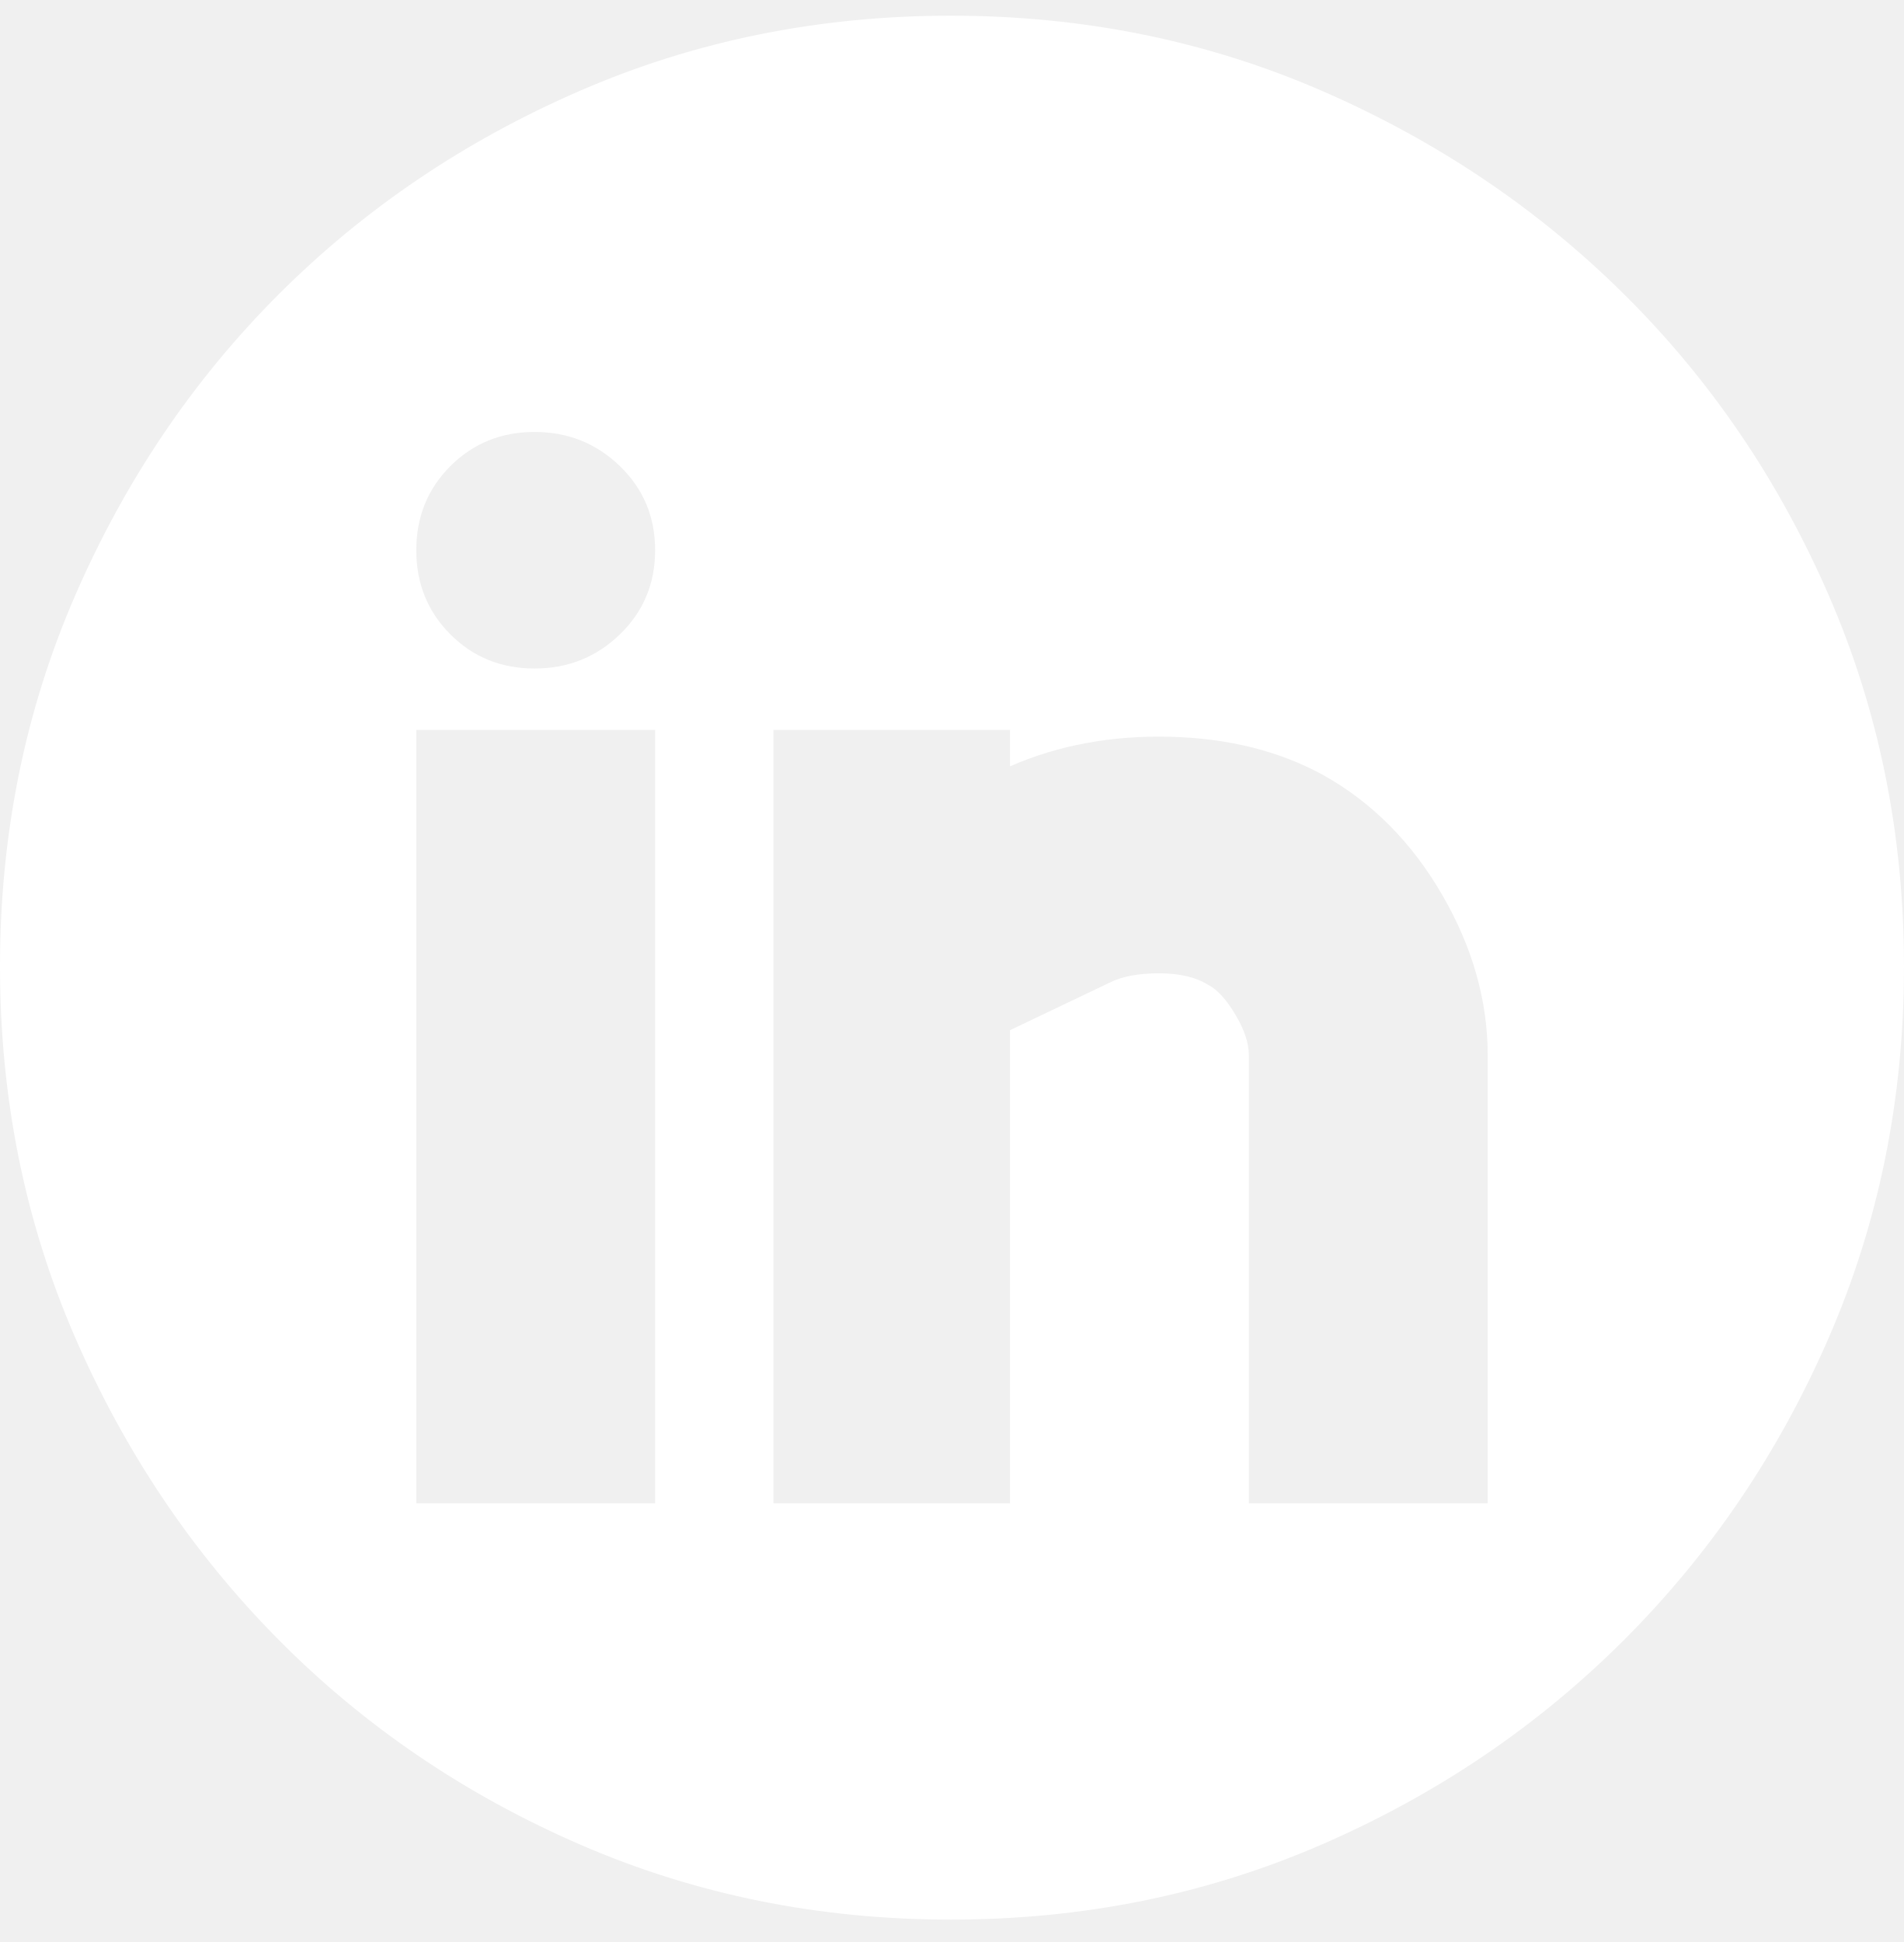
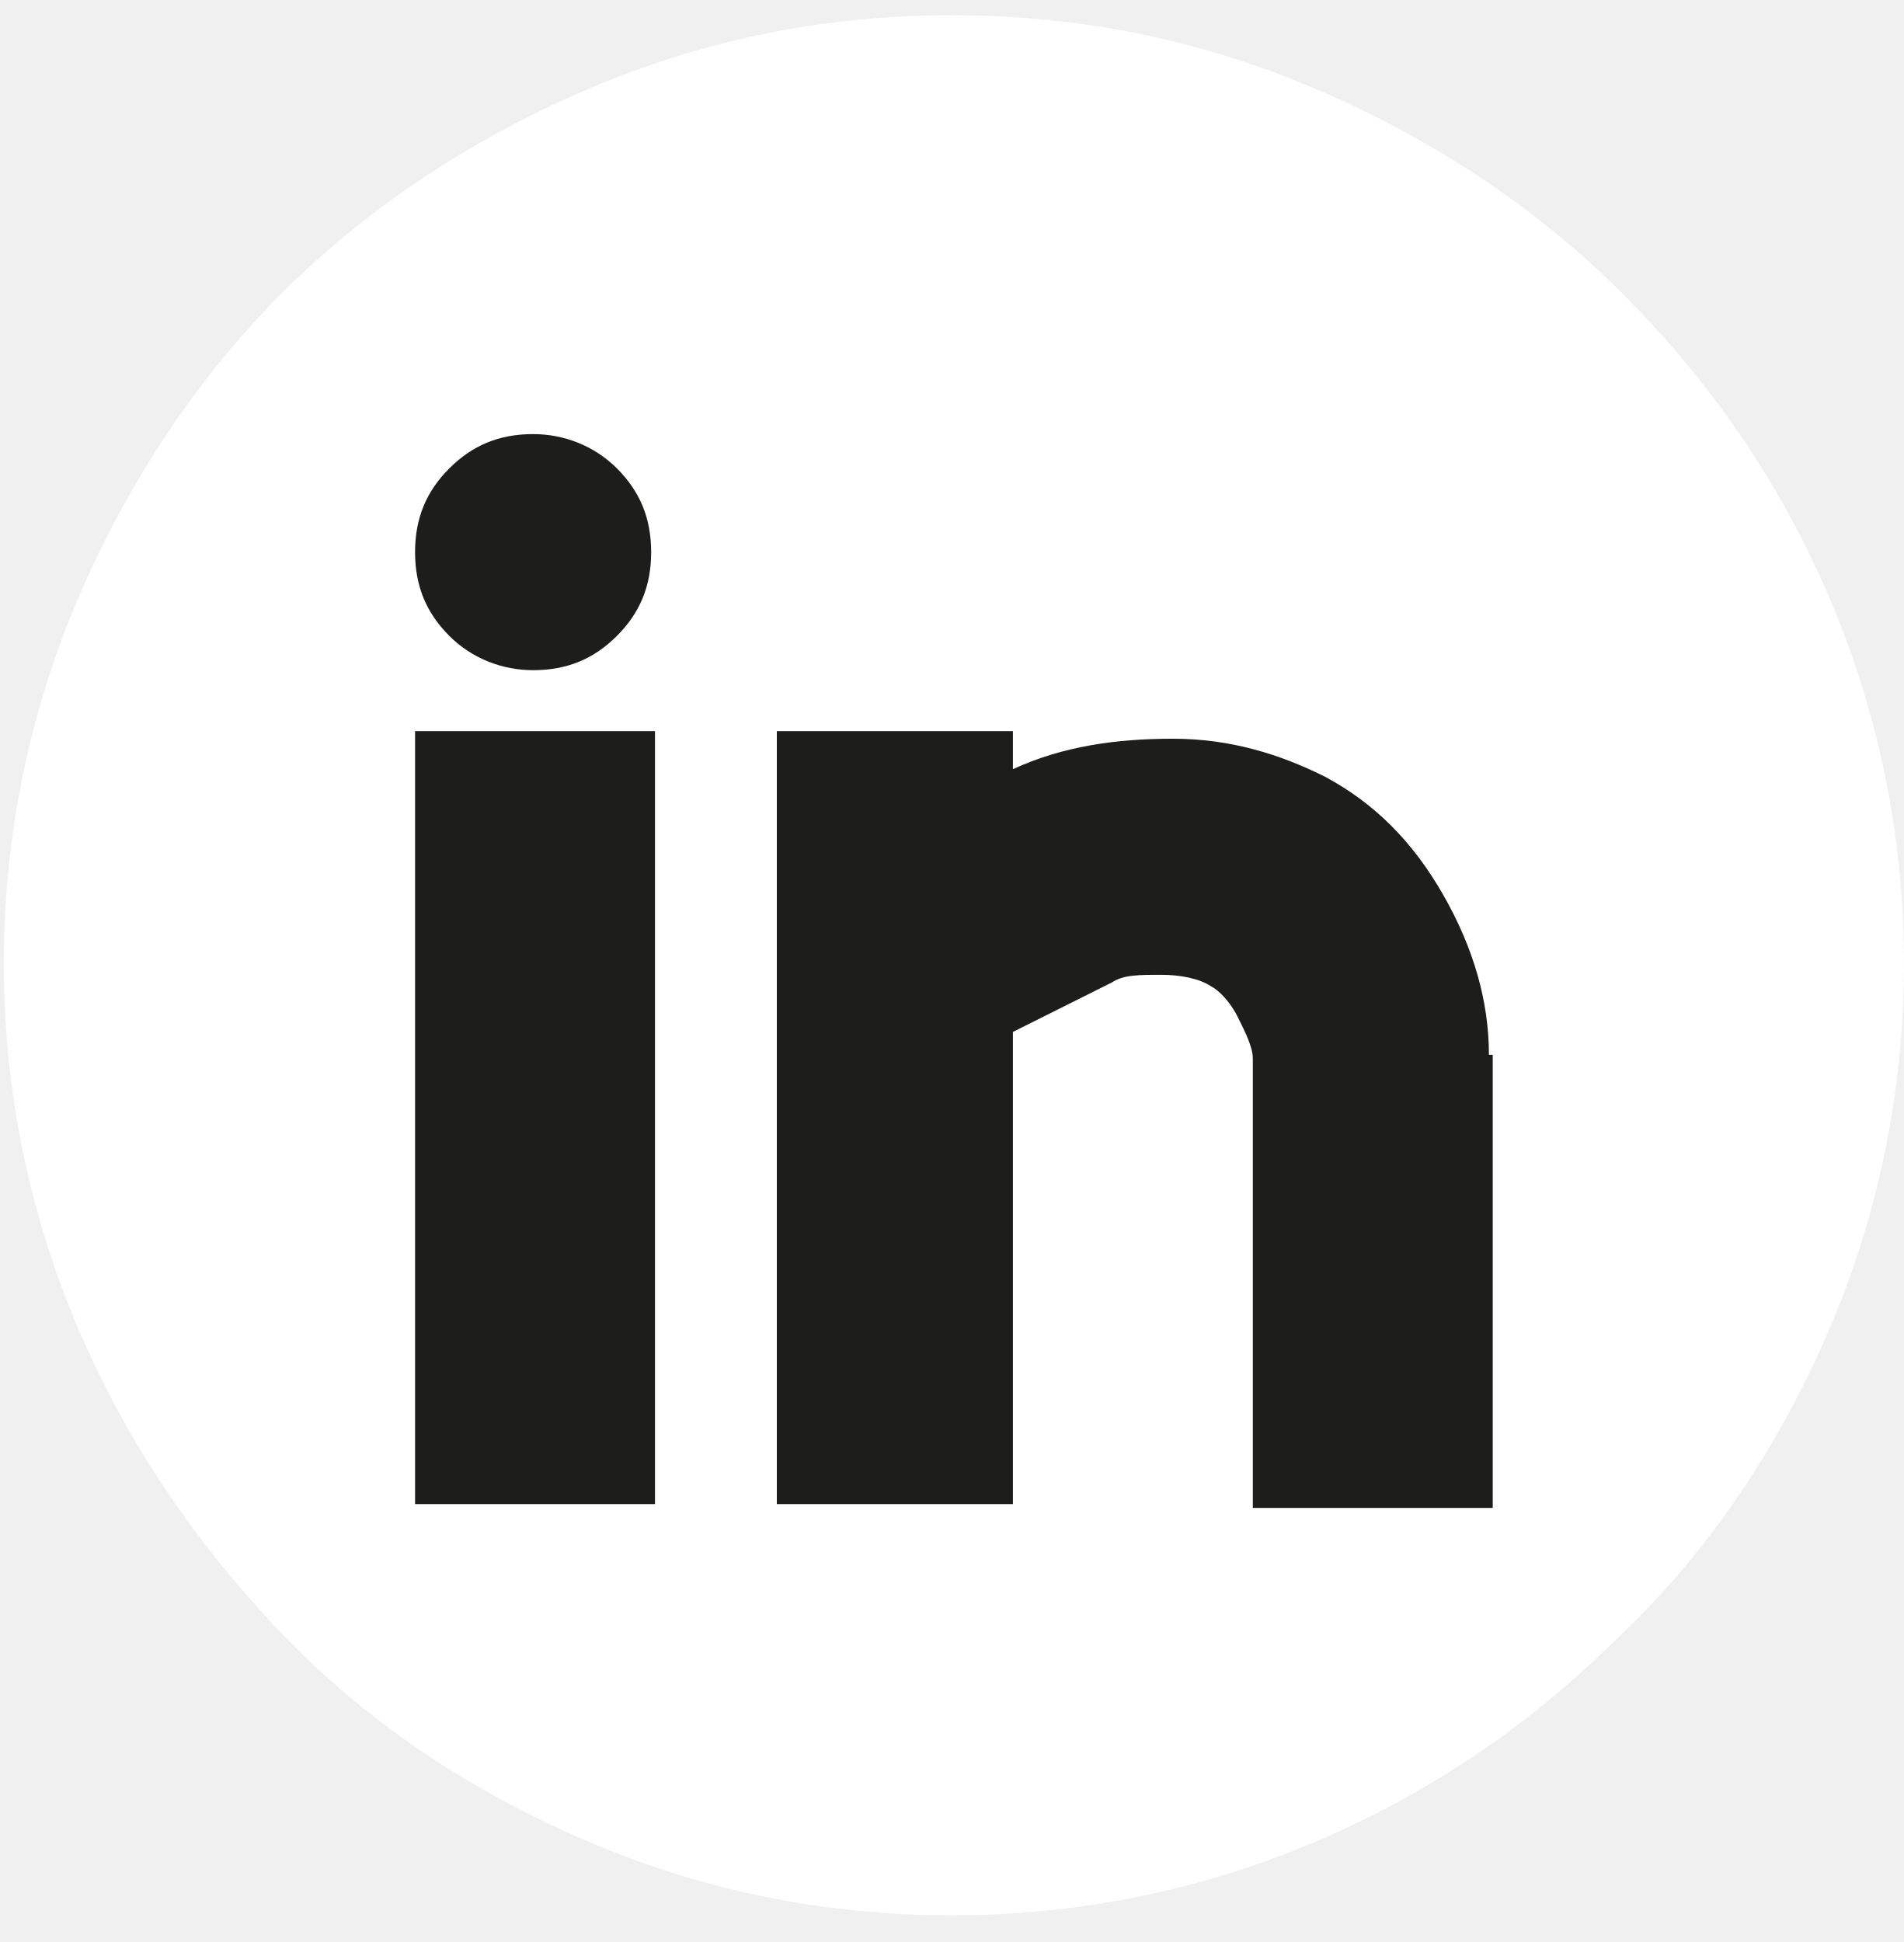
- <svg xmlns="http://www.w3.org/2000/svg" width="50" height="51" viewBox="0 0 50 51" fill="none">
-   <g id="ð¦ icon &quot;circle linkedin&quot;">
-     <path id="Vector" d="M24.97 0.412C28.435 0.412 31.681 1.069 34.707 2.383C37.734 3.697 40.382 5.48 42.652 7.73C44.922 9.98 46.715 12.618 48.029 15.645C49.343 18.672 50 21.917 50 25.382C50 28.847 49.343 32.093 48.029 35.119C46.715 38.146 44.922 40.794 42.652 43.064C40.382 45.334 37.734 47.126 34.707 48.441C31.681 49.755 28.435 50.412 24.97 50.412C21.505 50.412 18.26 49.755 15.233 48.441C12.206 47.126 9.568 45.334 7.318 43.064C5.068 40.794 3.286 38.146 1.971 35.119C0.657 32.093 0 28.847 0 25.382C0 21.917 0.657 18.672 1.971 15.645C3.286 12.618 5.068 9.98 7.318 7.73C9.568 5.48 12.206 3.697 15.233 2.383C18.26 1.069 21.505 0.412 24.97 0.412ZM17.204 19.169H10.932V39.48H17.204V19.169ZM14.038 17.556C14.914 17.556 15.661 17.258 16.278 16.66C16.896 16.063 17.204 15.326 17.204 14.45C17.204 13.574 16.896 12.837 16.278 12.24C15.661 11.643 14.914 11.344 14.038 11.344C13.162 11.344 12.425 11.643 11.828 12.24C11.231 12.837 10.932 13.574 10.932 14.45C10.932 15.326 11.231 16.063 11.828 16.66C12.425 17.258 13.162 17.556 14.038 17.556ZM39.068 27.712C39.068 26.278 38.67 24.874 37.873 23.5C37.077 22.126 36.041 21.081 34.767 20.364C33.612 19.727 32.268 19.388 30.735 19.349C29.201 19.309 27.798 19.568 26.523 20.125V19.169H20.311V39.48H26.523V27.055L29.152 25.8C29.47 25.641 29.898 25.561 30.436 25.561C30.974 25.561 31.402 25.661 31.72 25.86C31.959 25.979 32.198 26.238 32.437 26.637C32.676 27.035 32.796 27.393 32.796 27.712V39.48H39.068V27.712Z" fill="white" />
-   </g>
+ <svg xmlns="http://www.w3.org/2000/svg" version="1.1" id="Слой_1" x="0px" y="0px" viewBox="0 0 50 51" style="enable-background:new 0 0 50 51;" xml:space="preserve">
+   <style type="text/css">
+ 	.st0{fill:#FFFFFF;}
+ 	.st1{fill:#1D1D1B;}
+ </style>
+   <path class="st0" d="M25,0.4c3.5,0,6.7,0.7,9.7,2c3,1.3,5.7,3.1,7.9,5.3c2.3,2.3,4.1,4.9,5.4,7.9c1.3,3,2,6.3,2,9.7s-0.7,6.7-2,9.7  c-1.3,3-3.1,5.7-5.4,7.9c-2.3,2.3-4.9,4.1-7.9,5.4c-3,1.3-6.3,2-9.7,2c-3.5,0-6.7-0.7-9.7-2c-3-1.3-5.7-3.1-7.9-5.4s-4-4.9-5.3-7.9  c-1.3-3-2-6.3-2-9.7s0.7-6.7,2-9.7c1.3-3,3.1-5.7,5.3-7.9s4.9-4,7.9-5.3S21.5,0.4,25,0.4z" />
+   <rect x="10.9" y="19.2" class="st1" width="6.3" height="20.3" />
+   <path class="st1" d="M14,17.6c0.9,0,1.6-0.3,2.2-0.9c0.6-0.6,0.9-1.3,0.9-2.2s-0.3-1.6-0.9-2.2c-0.6-0.6-1.4-0.9-2.2-0.9  c-0.9,0-1.6,0.3-2.2,0.9c-0.6,0.6-0.9,1.3-0.9,2.2s0.3,1.6,0.9,2.2C12.4,17.3,13.2,17.6,14,17.6z" />
+   <path class="st1" d="M39.1,27.7c0-1.4-0.4-2.8-1.2-4.2c-0.8-1.4-1.8-2.4-3.1-3.1c-1.2-0.6-2.5-1-4-1c-1.5,0-2.9,0.2-4.2,0.8v-1h-6.2  v20.3h6.2V27.1l2.6-1.3c0.3-0.2,0.7-0.2,1.3-0.2c0.5,0,1,0.1,1.3,0.3c0.2,0.1,0.5,0.4,0.7,0.8c0.2,0.4,0.4,0.8,0.4,1.1v11.8h6.3  V27.7z" />
</svg>
